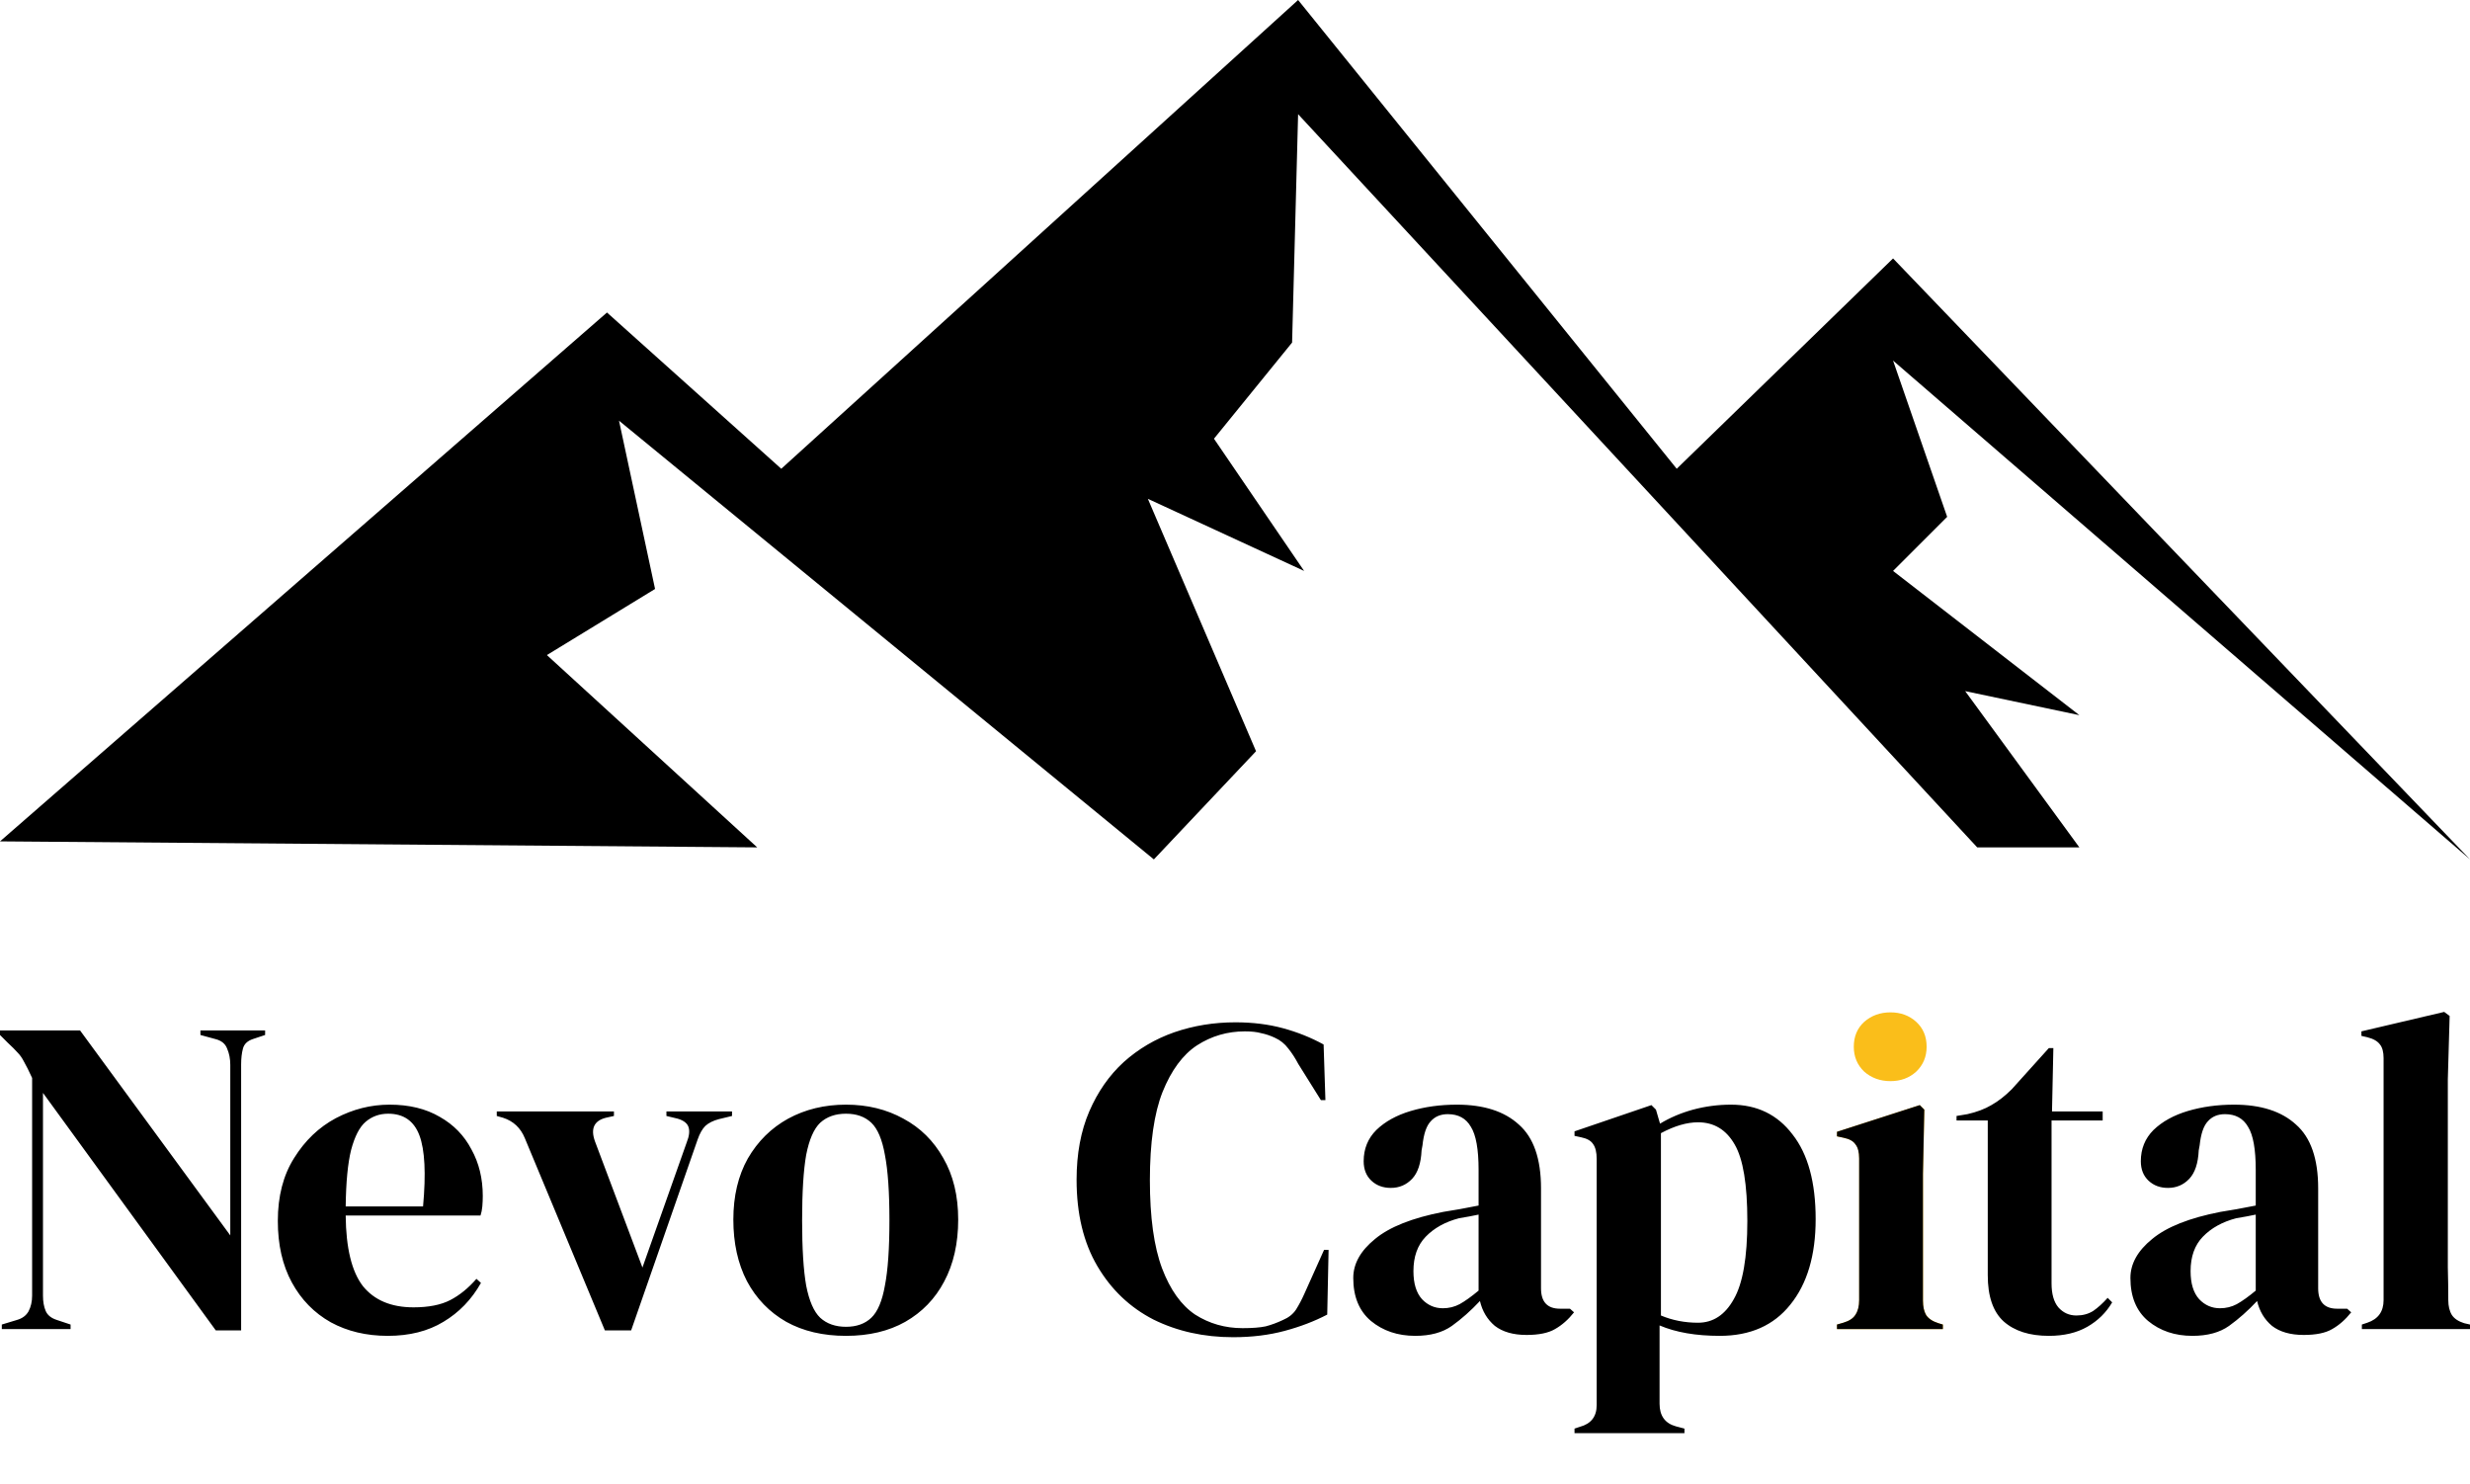
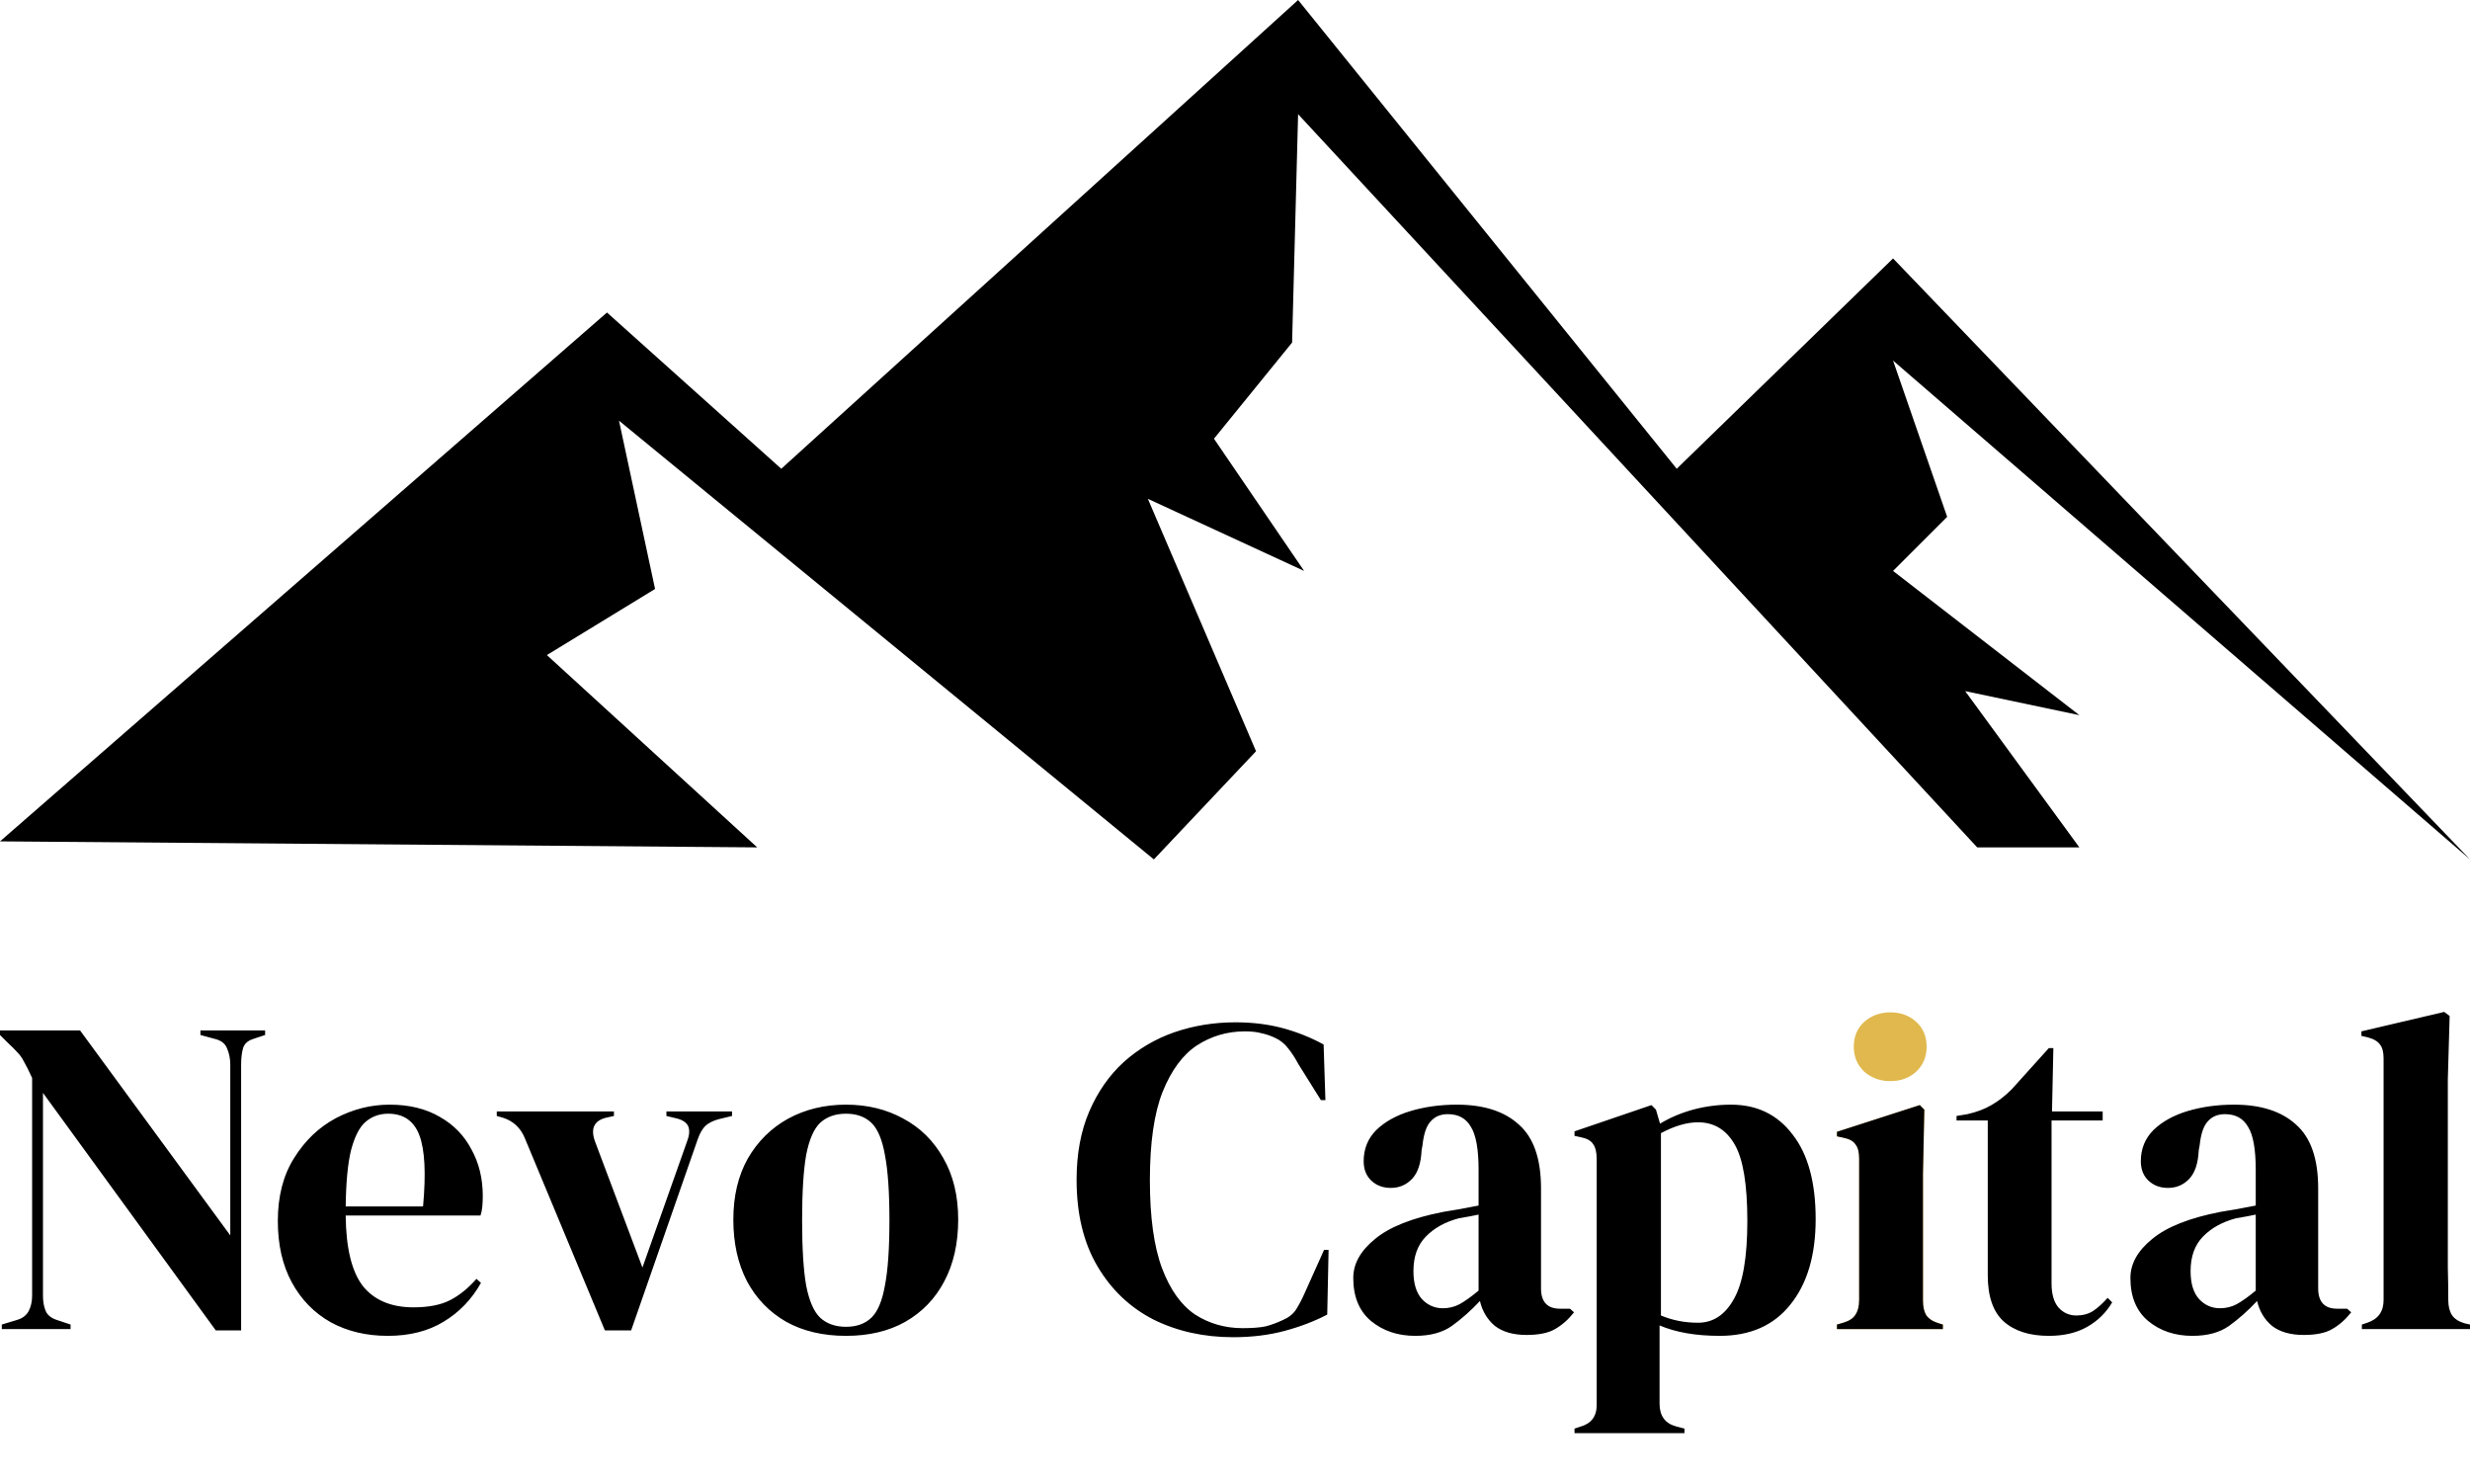
<svg xmlns="http://www.w3.org/2000/svg" width="478" height="287" viewBox="0 0 478 287" fill="none">
  <path d="M0 267V162.822L146.54 163.985L105.835 126.769L126.769 113.976L119.791 81.411L223.299 166.311L243.071 145.377L222.136 96.53L252.375 110.487L234.929 84.9L250.049 66.292L251.212 22.097L382.633 163.985H402.404L380.307 133.747L402.404 138.399L366.35 110.487L376.818 100.019L366.35 69.781L478 166.311V267H0Z" fill="url(#paint0_linear_148_6729)" />
-   <path d="M365.842 209.219C363.857 209.219 362.165 208.606 360.764 207.381C359.421 206.097 358.75 204.491 358.75 202.565C358.75 200.581 359.421 198.976 360.764 197.75C362.165 196.524 363.857 195.911 365.842 195.911C367.827 195.911 369.49 196.524 370.833 197.75C372.175 198.976 372.846 200.581 372.846 202.565C372.846 204.491 372.175 206.097 370.833 207.381C369.49 208.606 367.827 209.219 365.842 209.219ZM355.511 257.199V256.323L356.736 255.973C357.904 255.623 358.692 255.097 359.1 254.397C359.567 253.697 359.801 252.763 359.801 251.595V224.191C359.801 222.965 359.567 222.061 359.1 221.477C358.692 220.835 357.904 220.397 356.736 220.164L355.511 219.901V219.025L371.533 213.86L372.408 214.735L372.146 227.168V251.683C372.146 252.85 372.35 253.784 372.759 254.485C373.226 255.185 374.014 255.71 375.123 256.061L375.998 256.323V257.199H355.511Z" fill="#FABE1A" />
+   <path d="M365.842 209.219C363.857 209.219 362.165 208.606 360.764 207.381C359.421 206.097 358.75 204.491 358.75 202.565C358.75 200.581 359.421 198.976 360.764 197.75C362.165 196.524 363.857 195.911 365.842 195.911C367.827 195.911 369.49 196.524 370.833 197.75C372.175 198.976 372.846 200.581 372.846 202.565C372.846 204.491 372.175 206.097 370.833 207.381C369.49 208.606 367.827 209.219 365.842 209.219ZM355.511 257.199V256.323L356.736 255.973C357.904 255.623 358.692 255.097 359.1 254.397C359.567 253.697 359.801 252.763 359.801 251.595V224.191C359.801 222.965 359.567 222.061 359.1 221.477C358.692 220.835 357.904 220.397 356.736 220.164L355.511 219.901V219.025L371.533 213.86L372.408 214.735L372.146 227.168V251.683C372.146 252.85 372.35 253.784 372.759 254.485C373.226 255.185 374.014 255.71 375.123 256.061L375.998 256.323V257.199H355.511Z" fill="#e0b84d" />
  <path d="M334.998 213.772C340.018 213.772 343.987 215.698 346.905 219.551C349.882 223.345 351.37 228.802 351.37 235.923C351.37 242.927 349.735 248.443 346.467 252.471C343.257 256.498 338.704 258.512 332.809 258.512C328.198 258.512 324.316 257.84 321.164 256.498V271.645C321.164 273.98 322.215 275.439 324.316 276.022L325.979 276.461V277.336H304.704V276.461L305.755 276.11C307.914 275.527 308.994 274.126 308.994 271.908V224.278C308.994 222.994 308.761 222.032 308.294 221.39C307.885 220.747 307.097 220.31 305.93 220.076L304.704 219.813V218.937L319.588 213.859L320.464 214.735L321.252 217.449C323.178 216.282 325.309 215.377 327.644 214.735C330.037 214.093 332.488 213.772 334.998 213.772ZM239.075 197.838C242.402 197.838 245.467 198.217 248.269 198.975C251.07 199.734 253.697 200.785 256.148 202.128L256.498 212.896H255.623L251.245 205.892C250.661 204.784 250.02 203.791 249.319 202.916C248.619 201.982 247.743 201.281 246.692 200.814C245.817 200.406 244.941 200.113 244.065 199.938C243.248 199.705 242.198 199.589 240.914 199.589C237.529 199.589 234.435 200.493 231.633 202.303C228.89 204.112 226.672 207.118 224.979 211.32C223.345 215.464 222.527 221.156 222.527 228.393C222.527 235.573 223.316 241.264 224.892 245.467C226.468 249.611 228.598 252.588 231.283 254.397C234.026 256.148 237.091 257.023 240.477 257.023C242.344 257.023 243.832 256.907 244.941 256.674C246.05 256.382 247.16 255.972 248.269 255.447C249.377 254.98 250.224 254.309 250.808 253.433C251.391 252.5 251.917 251.507 252.384 250.457L256.235 241.877H257.111L256.849 254.397C254.397 255.681 251.653 256.732 248.618 257.549C245.583 258.366 242.256 258.774 238.638 258.774C232.976 258.774 227.84 257.636 223.229 255.36C218.676 253.025 215.056 249.582 212.371 245.029C209.686 240.476 208.344 234.901 208.344 228.306C208.344 223.286 209.162 218.88 210.796 215.086C212.43 211.292 214.648 208.11 217.449 205.542C220.309 202.974 223.579 201.048 227.256 199.764C230.991 198.48 234.931 197.838 239.075 197.838ZM75.392 213.772C79.185 213.772 82.425 214.56 85.109 216.136C87.794 217.653 89.837 219.755 91.238 222.44C92.697 225.067 93.428 228.073 93.428 231.458C93.428 232.1 93.398 232.771 93.34 233.472C93.281 234.114 93.164 234.697 92.989 235.223H66.898C66.957 241.526 68.066 246.079 70.226 248.881C72.444 251.624 75.712 252.996 80.031 252.996C82.95 252.996 85.314 252.529 87.123 251.596C88.932 250.662 90.625 249.29 92.201 247.48L93.077 248.268C91.268 251.479 88.846 253.988 85.811 255.798C82.834 257.607 79.244 258.512 75.041 258.512C70.897 258.512 67.22 257.637 64.01 255.886C60.8 254.076 58.289 251.508 56.48 248.181C54.67 244.854 53.766 240.884 53.766 236.273C53.766 231.487 54.816 227.43 56.917 224.103C59.018 220.718 61.704 218.149 64.973 216.398C68.3 214.647 71.773 213.772 75.392 213.772ZM163.719 213.772C167.863 213.772 171.569 214.677 174.838 216.486C178.106 218.237 180.674 220.777 182.542 224.103C184.468 227.43 185.432 231.4 185.432 236.011C185.432 240.622 184.527 244.62 182.718 248.006C180.967 251.333 178.456 253.93 175.188 255.798C171.977 257.607 168.155 258.512 163.719 258.512C159.283 258.512 155.43 257.607 152.161 255.798C148.893 253.93 146.353 251.303 144.544 247.918C142.793 244.532 141.918 240.563 141.918 236.011C141.918 231.458 142.852 227.518 144.72 224.191C146.646 220.864 149.243 218.296 152.512 216.486C155.839 214.677 159.575 213.772 163.719 213.772ZM281.937 213.772C287.131 213.772 291.129 215.057 293.931 217.625C296.791 220.135 298.221 224.249 298.221 229.97V249.319C298.221 251.946 299.447 253.259 301.898 253.259H303.824L304.612 253.959C303.503 255.36 302.278 256.44 300.936 257.199C299.652 257.958 297.813 258.337 295.42 258.337C292.852 258.337 290.809 257.753 289.291 256.586C287.832 255.36 286.868 253.755 286.401 251.77C284.65 253.638 282.84 255.243 280.973 256.586C279.163 257.87 276.799 258.512 273.881 258.512C270.496 258.512 267.635 257.549 265.301 255.623C263.025 253.697 261.887 250.924 261.887 247.306C261.887 244.562 263.287 242.052 266.089 239.775C268.891 237.441 273.298 235.69 279.31 234.522C280.243 234.347 281.295 234.172 282.462 233.997C283.629 233.764 284.855 233.53 286.139 233.297V226.38C286.139 222.411 285.643 219.638 284.65 218.062C283.717 216.428 282.228 215.611 280.186 215.611C278.785 215.611 277.676 216.078 276.858 217.012C276.041 217.887 275.516 219.434 275.282 221.652L275.107 222.615C274.991 225.125 274.377 226.963 273.269 228.131C272.16 229.298 270.788 229.882 269.153 229.882C267.636 229.882 266.381 229.415 265.389 228.481C264.396 227.547 263.9 226.292 263.9 224.717C263.9 222.324 264.717 220.309 266.352 218.675C268.044 217.04 270.263 215.815 273.006 214.998C275.749 214.181 278.726 213.772 281.937 213.772ZM397.108 215.086H406.914V216.837H397.021V248.355C397.021 250.398 397.458 251.945 398.334 252.996C399.268 254.047 400.435 254.572 401.836 254.572C403.062 254.572 404.141 254.28 405.075 253.696C406.009 253.054 406.943 252.208 407.877 251.157L408.753 252.033C407.586 254.018 405.98 255.593 403.938 256.761C401.895 257.928 399.414 258.512 396.495 258.512C392.76 258.512 389.841 257.578 387.74 255.71C385.697 253.842 384.676 250.866 384.676 246.78V216.837H378.634V215.961L380.735 215.611C382.545 215.203 384.092 214.618 385.376 213.859C386.718 213.101 388.032 212.08 389.315 210.796L396.495 202.828H397.371L397.108 215.086ZM432.333 213.772C437.528 213.772 441.526 215.057 444.328 217.625C447.188 220.135 448.618 224.25 448.618 229.97V249.319C448.618 251.946 449.845 253.259 452.296 253.259H454.222L455.01 253.959C453.901 255.36 452.675 256.44 451.332 257.199C450.048 257.958 448.209 258.337 445.816 258.337C443.248 258.337 441.205 257.753 439.688 256.586C438.228 255.36 437.266 253.755 436.799 251.77C435.048 253.638 433.238 255.243 431.37 256.586C429.561 257.87 427.197 258.512 424.278 258.512C420.893 258.512 418.033 257.549 415.698 255.623C413.422 253.697 412.283 250.924 412.283 247.306C412.283 244.562 413.685 242.052 416.486 239.775C419.288 237.441 423.695 235.69 429.707 234.522C430.641 234.347 431.691 234.172 432.858 233.997C434.026 233.763 435.252 233.53 436.536 233.297V226.38C436.536 222.411 436.04 219.638 435.048 218.062C434.114 216.428 432.625 215.611 430.582 215.611C429.181 215.611 428.072 216.078 427.255 217.012C426.438 217.887 425.913 219.434 425.68 221.652L425.504 222.615C425.387 225.125 424.774 226.963 423.665 228.131C422.556 229.298 421.185 229.882 419.551 229.882C418.033 229.882 416.778 229.415 415.786 228.481C414.794 227.547 414.297 226.292 414.297 224.717C414.297 222.324 415.115 220.309 416.749 218.675C418.442 217.041 420.66 215.815 423.403 214.998C426.146 214.181 429.123 213.772 432.333 213.772ZM44.565 239.075V206.067C44.564 204.9 44.36 203.85 43.951 202.916C43.601 201.982 42.842 201.369 41.675 201.077L38.786 200.289V199.413H51.306V200.289L48.941 201.077C47.891 201.427 47.249 202.04 47.016 202.916C46.782 203.791 46.665 204.813 46.665 205.98V257.462H41.763L8.317 211.496V250.72C8.317 251.887 8.493 252.879 8.843 253.696C9.193 254.513 9.922 255.097 11.031 255.447L13.658 256.323V257.199H0.35V256.323L3.239 255.447C4.29 255.155 5.049 254.601 5.516 253.784C5.983 252.909 6.216 251.887 6.216 250.72V208.606C5.574 207.206 5.048 206.155 4.64 205.455C4.289 204.755 3.881 204.17 3.414 203.703C2.947 203.178 2.305 202.536 1.488 201.777L-0.001 200.289V199.413H15.496L44.565 239.075ZM118.812 215.961L117.235 216.311C114.959 216.895 114.259 218.413 115.135 220.864L124.327 245.292L132.908 221.039C133.375 219.872 133.491 218.909 133.258 218.15C133.024 217.391 132.324 216.836 131.156 216.486L128.968 215.961V215.086H141.663V215.961L139.124 216.574C138.015 216.866 137.139 217.304 136.497 217.888C135.914 218.471 135.417 219.346 135.009 220.514L122.139 257.462H117.061L101.563 220.251C100.746 218.267 99.346 216.953 97.361 216.311L96.136 215.961V215.086H118.812V215.961ZM372.394 214.735L372.132 227.168V251.682C372.132 252.85 372.336 253.784 372.744 254.484C373.211 255.185 373.999 255.71 375.108 256.06L375.983 256.323V257.199H355.496V256.323L356.722 255.973C357.889 255.622 358.677 255.098 359.086 254.397C359.553 253.697 359.786 252.763 359.786 251.596V224.191C359.786 222.966 359.553 222.06 359.086 221.476C358.677 220.835 357.889 220.397 356.722 220.164L355.496 219.901V219.025L371.519 213.859L372.394 214.735ZM474.06 196.611L473.709 208.869V245.292C473.767 247.393 473.797 249.494 473.797 251.596C473.797 252.763 474.03 253.726 474.497 254.484C474.964 255.185 475.752 255.71 476.861 256.06L477.999 256.323V257.199H457.074V256.323L458.125 255.973C460.226 255.272 461.276 253.813 461.276 251.596V204.754C461.276 203.587 461.043 202.711 460.576 202.128C460.109 201.486 459.292 201.018 458.125 200.726L456.986 200.464V199.589L473.009 195.824L474.06 196.611ZM163.719 215.523C161.676 215.523 160.012 216.107 158.728 217.274C157.502 218.442 156.597 220.514 156.014 223.49C155.488 226.467 155.226 230.699 155.226 236.185C155.226 241.614 155.488 245.817 156.014 248.794C156.597 251.77 157.502 253.842 158.728 255.01C160.012 256.177 161.676 256.761 163.719 256.761C165.761 256.761 167.395 256.177 168.621 255.01C169.847 253.842 170.723 251.771 171.248 248.794C171.832 245.817 172.124 241.614 172.124 236.185C172.124 230.699 171.832 226.467 171.248 223.49C170.723 220.514 169.847 218.442 168.621 217.274C167.395 216.107 165.761 215.523 163.719 215.523ZM328.606 217.186C326.447 217.186 324.053 217.887 321.427 219.288V254.572C323.645 255.506 326.038 255.973 328.606 255.973C331.525 255.972 333.831 254.455 335.523 251.42C337.274 248.385 338.149 243.336 338.149 236.273C338.149 229.211 337.333 224.278 335.698 221.476C334.064 218.617 331.7 217.186 328.606 217.186ZM284.388 235.398C283.804 235.515 283.133 235.631 282.374 235.748C279.689 236.448 277.529 237.645 275.895 239.338C274.319 240.972 273.531 243.19 273.531 245.992C273.531 248.385 274.086 250.194 275.194 251.42C276.303 252.587 277.646 253.171 279.222 253.171C280.389 253.171 281.47 252.909 282.462 252.384C283.513 251.8 284.738 250.924 286.139 249.757V235.048C285.555 235.164 284.971 235.282 284.388 235.398ZM434.785 235.398C434.202 235.515 433.53 235.631 432.771 235.748C430.087 236.448 427.926 237.645 426.292 239.338C424.716 240.972 423.928 243.19 423.928 245.992C423.928 248.385 424.483 250.194 425.592 251.42C426.701 252.587 428.043 253.171 429.619 253.171C430.786 253.171 431.866 252.909 432.858 252.384C433.909 251.8 435.135 250.924 436.536 249.757V235.048C435.953 235.164 435.369 235.282 434.785 235.398ZM75.129 215.523C73.436 215.523 71.977 216.049 70.751 217.099C69.584 218.092 68.65 219.901 67.949 222.527C67.307 225.095 66.957 228.744 66.898 233.472H81.87C82.454 227.109 82.221 222.527 81.17 219.725C80.119 216.924 78.106 215.523 75.129 215.523Z" fill="black" />
  <path d="M117.465 60.477L0 162.822L146.54 163.985L105.835 126.769L126.769 113.976L119.791 81.411L223.299 166.311L243.071 145.377L222.136 96.53L252.375 110.487L234.929 84.9L250.049 66.292L251.212 22.097L382.633 163.985H402.404L380.307 133.747L402.404 138.399L366.35 110.487L376.818 100.019L366.35 69.781L478 166.311L366.35 50.01L324.482 90.715L251.212 0L151.192 90.715L117.465 60.477Z" fill="black" />
  <defs>
    <linearGradient id="paint0_linear_148_6729" x1="239" y1="22.097" x2="239" y2="267" gradientUnits="userSpaceOnUse">
      <stop offset="0.673" stop-color="white" />
      <stop offset="1" stop-color="white" stop-opacity="0" />
    </linearGradient>
  </defs>
</svg>
